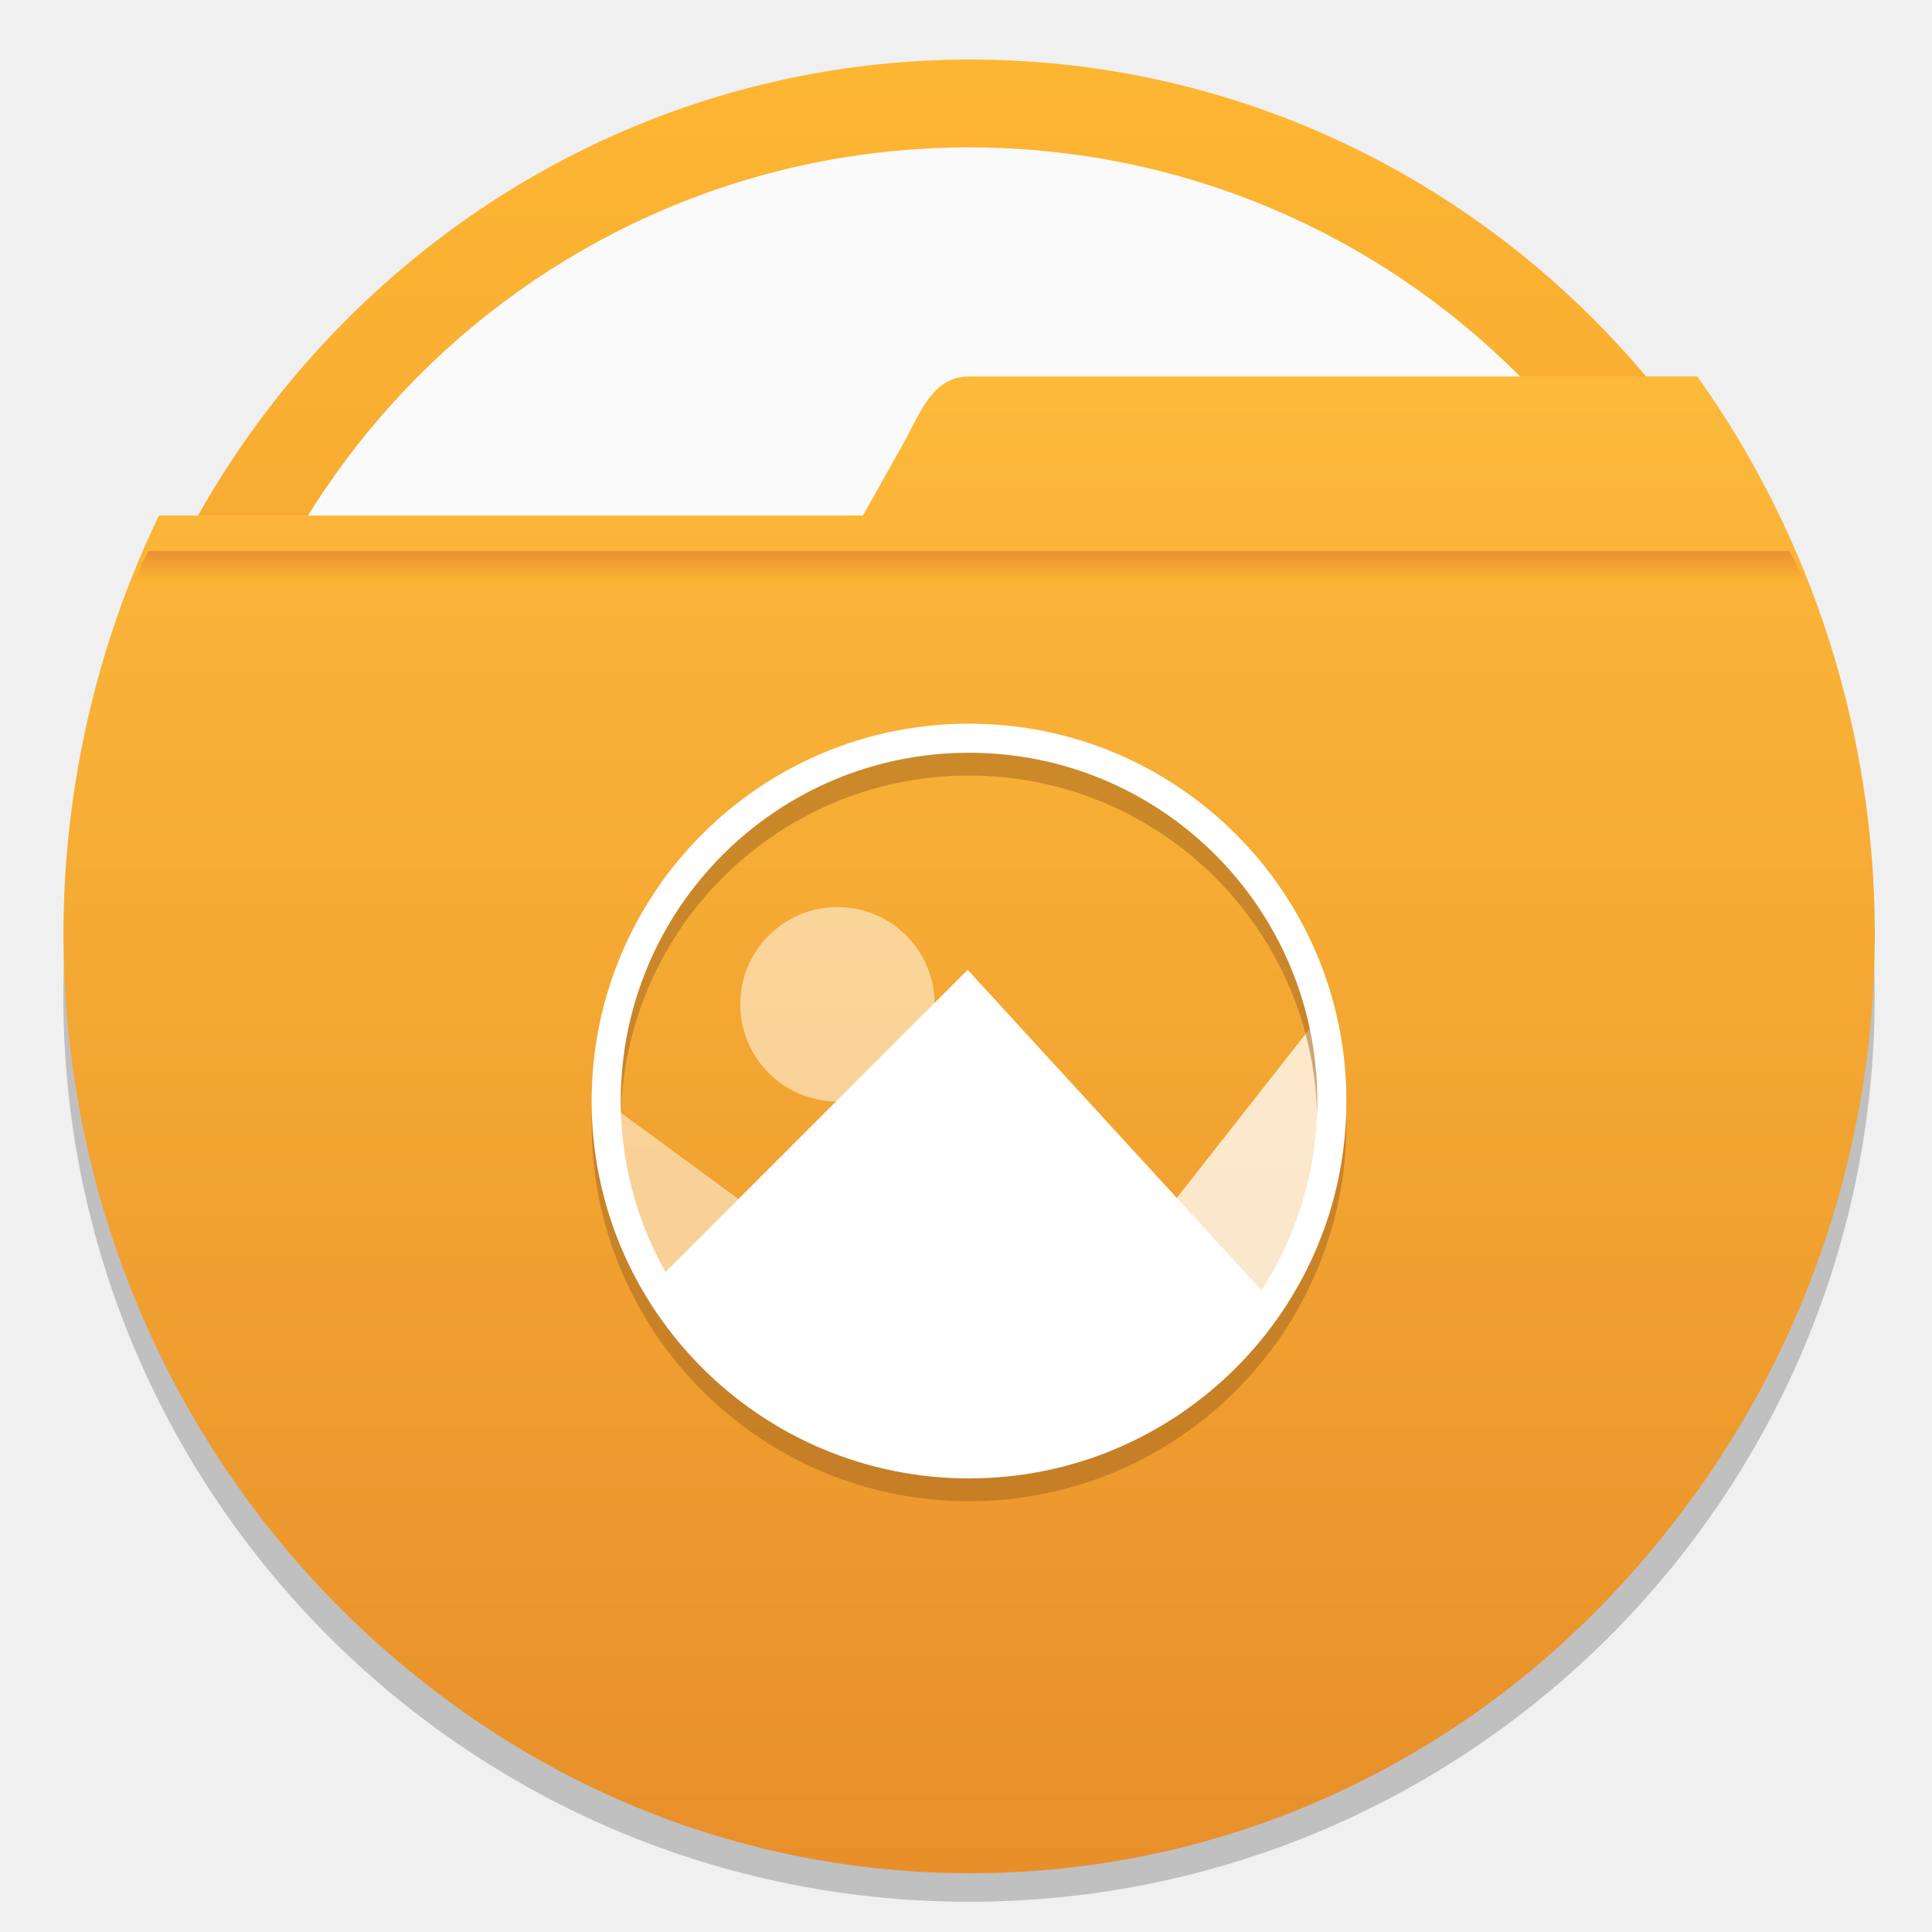
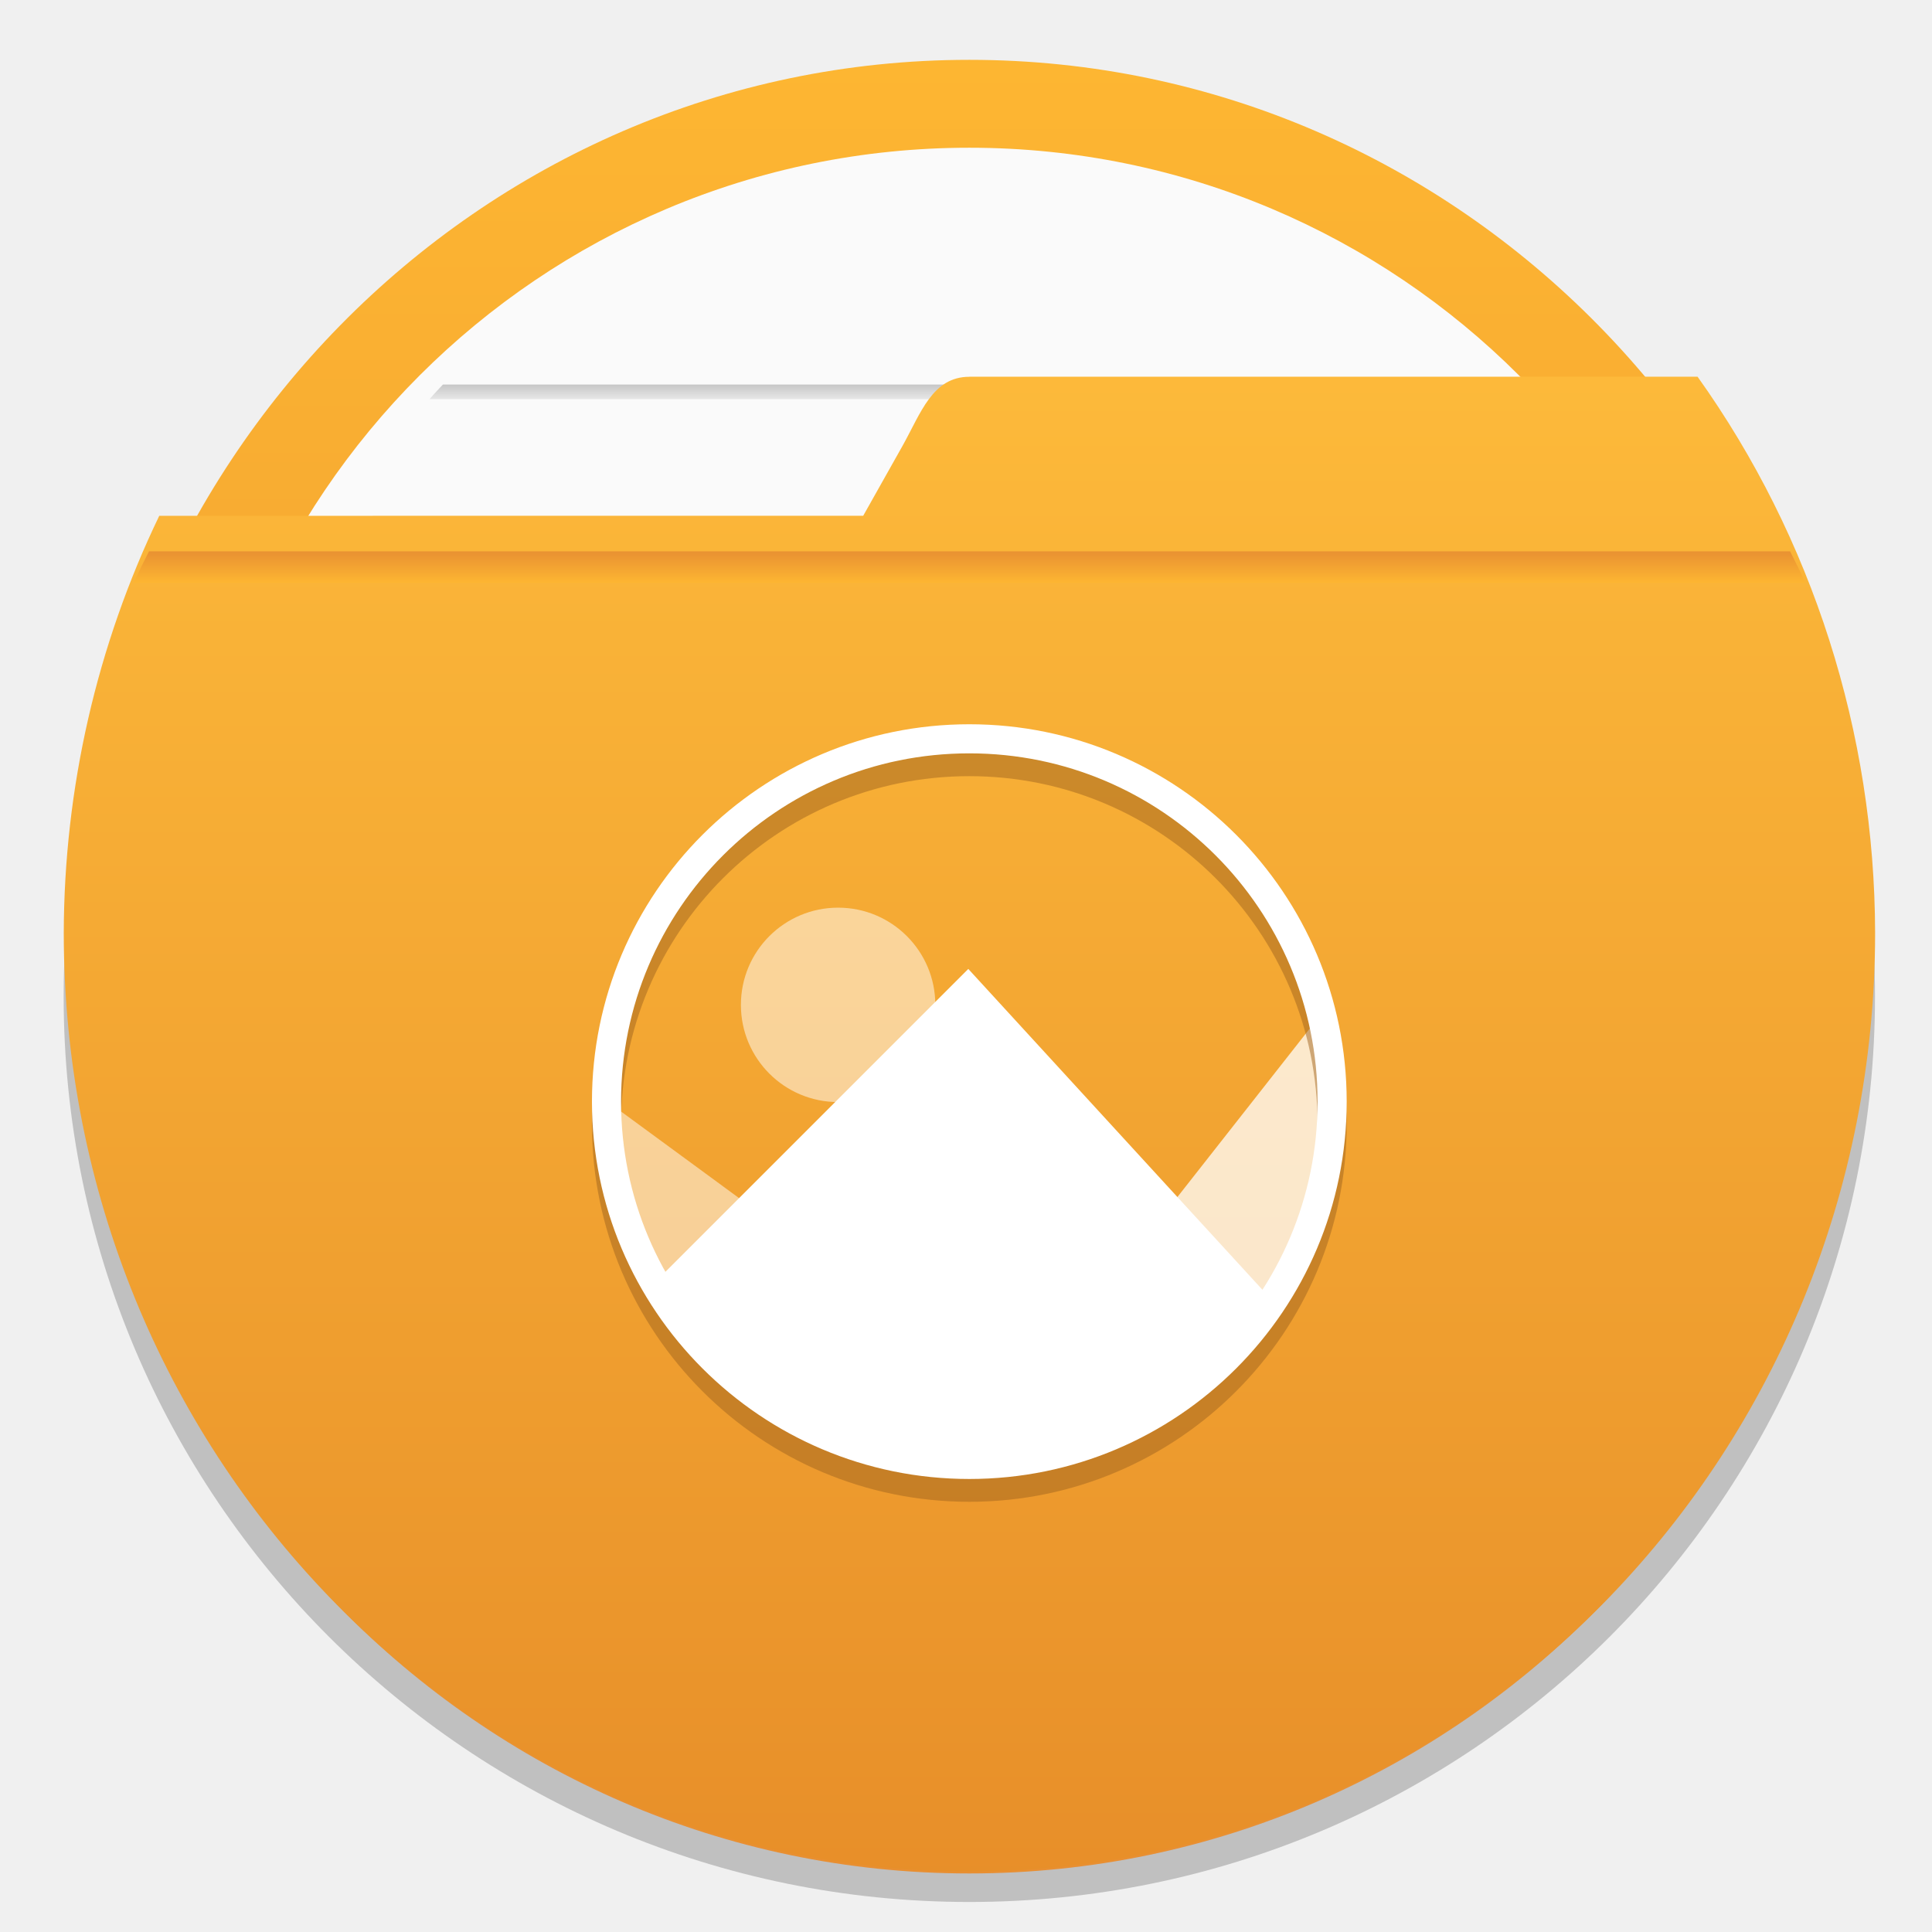
<svg xmlns="http://www.w3.org/2000/svg" xmlns:xlink="http://www.w3.org/1999/xlink" width="64" height="64" version="1.1" viewBox="0 0 16.933 16.933">
  <defs>
    <linearGradient id="b">
      <stop stop-color="#ffb932" offset="0" />
      <stop stop-color="#e68c32" offset="1" />
    </linearGradient>
-     <linearGradient id="d" x1="16.721" x2="16.721" y1="279.38" y2="297.64" gradientTransform="matrix(.98127 0 0 1 -7.7349 -280.07)" gradientUnits="userSpaceOnUse" xlink:href="#b" />
-     <linearGradient id="c" x1="19.27" x2="19.27" y1="281.99" y2="297.35" gradientTransform="translate(-10.848 -280.07)" gradientUnits="userSpaceOnUse">
+     <linearGradient id="linearGradient676783" x1="16.721" x2="16.721" y1="279.38" y2="297.64" gradientTransform="matrix(.9813 0 0 1 130.44 -27.131)" gradientUnits="userSpaceOnUse" xlink:href="#b" />
+     <linearGradient id="linearGradient13540" x1="10.798" x2="10.798" y1="282.88" y2="283.29" gradientTransform="matrix(1.0543 0 0 .55499 4.1087 128.14)" gradientUnits="userSpaceOnUse" xlink:href="#linearGradient991" />
+     <linearGradient id="linearGradient991">
+       <stop stop-color="#969696" offset="0" />
+       <stop stop-color="#e6e6e6" stop-opacity=".902" offset="1" />
+     </linearGradient>
+     <linearGradient id="linearGradient13542" x1="8.817" x2="8.817" y1="293.7" y2="294.12" gradientTransform="matrix(.94579 0 0 .555 7.7176 133.01)" gradientUnits="userSpaceOnUse" xlink:href="#linearGradient991" />
+     <linearGradient id="linearGradient13544" x1="7.998" x2="7.998" y1="284.98" y2="285.41" gradientTransform="matrix(.94579 0 0 .555 7.9256 129.13)" gradientUnits="userSpaceOnUse" xlink:href="#linearGradient991" />
+     <linearGradient id="linearGradient13546" x1="8.764" x2="8.764" y1="287.18" y2="287.64" gradientTransform="matrix(.94579 0 0 .555 7.919 130.1)" gradientUnits="userSpaceOnUse" xlink:href="#linearGradient991" />
+     <linearGradient id="linearGradient13548" x1="8.318" x2="8.318" y1="289.36" y2="289.81" gradientTransform="matrix(.94579 0 0 .555 7.901 131.07)" gradientUnits="userSpaceOnUse" xlink:href="#linearGradient991" />
+     <linearGradient id="linearGradient13550" x1="8.255" x2="8.255" y1="291.55" y2="291.96" gradientTransform="matrix(.94579 0 0 .55502 8.0111 132.03)" gradientUnits="userSpaceOnUse" xlink:href="#linearGradient991" />
+     <linearGradient id="linearGradient676797" x1="19.27" x2="19.27" y1="281.99" y2="297.35" gradientTransform="translate(127.33,-27.131)" gradientUnits="userSpaceOnUse">
      <stop stop-color="#ffbe3c" offset="0" />
      <stop stop-color="#e68c28" offset="1" />
    </linearGradient>
-     <linearGradient id="a" x1="-6.174" x2="-6.174" y1="-126.08" y2="-126.7" gradientTransform="matrix(.54035 0 0 .54035 11.594 73.26)" gradientUnits="userSpaceOnUse" xlink:href="#b" />
+     <linearGradient id="linearGradient676799" x1="-6.174" x2="-6.174" y1="-126.08" y2="-126.7" gradientTransform="matrix(.54037 0 0 .54037 149.78 326.21)" gradientUnits="userSpaceOnUse" xlink:href="#b" />
  </defs>
-   <circle cx="8.493" cy="8.73" r="7.938" opacity=".2" stroke-width=".14" />
+   <g transform="matrix(.99997 0 0 .99997 -138.17 -252.94)">
+     <circle cx="146.67" cy="261.68" r="7.938" opacity=".2" stroke-width=".14" />
+     <ellipse cx="146.67" cy="261.42" rx="7.799" ry="7.948" fill="url(#linearGradient676783)" stroke-width="1.19" style="paint-order:stroke markers fill" />
+     <g transform="matrix(.85834 0 0 .85834 133 11.545)">
+       <circle cx="15.926" cy="290.69" r="7.938" fill="#fafafa" style="paint-order:normal" />
+       <path d="m10.551 285.17c-0.042 0.044-0.079 0.084-0.137 0.149l11.024 9.8e-4c-0.059-0.061-0.086-0.092-0.141-0.15z" fill="url(#linearGradient13540)" opacity=".6" style="paint-order:normal" />
+       <path d="m10.431 296.06c0.049 0.052 0.081 0.091 0.135 0.15h10.72c0.05-0.056 0.075-0.086 0.134-0.15z" fill="url(#linearGradient13542)" opacity=".6" style="paint-order:normal" />
+       <path d="m9.139 287.33c-0.022 0.052-0.037 0.089-0.066 0.15h13.708c-0.024-0.05-0.046-0.101-0.068-0.15z" fill="url(#linearGradient13544)" opacity=".6" style="paint-order:normal" />
+       <path d="m8.52 289.52c-0.01 0.049-0.016 0.1-0.025 0.15h14.862c-0.009-0.05-0.015-0.101-0.026-0.15z" fill="url(#linearGradient13546)" opacity=".6" style="paint-order:normal" />
+       <path d="m8.494 291.7c0.009 0.05 0.017 0.1 0.027 0.15h14.811c0.009-0.054 0.017-0.097 0.025-0.15z" fill="url(#linearGradient13548)" opacity=".6" style="paint-order:normal" />
+       <path d="m9.077 293.88c0.022 0.053 0.04 0.093 0.065 0.15h13.57c0.023-0.051 0.037-0.08 0.069-0.15z" fill="url(#linearGradient13550)" opacity=".6" style="paint-order:normal" />
+     </g>
+     <path d="m146.67 256.25c-0.325 8e-4 -0.424 0.318-0.588 0.61l-0.342 0.608-6.17 5.3e-4a7.938 8.227 0 0 0-0.837 3.656 7.938 8.227 0 0 0 7.938 8.227 7.938 8.227 0 0 0 7.938-8.227 7.938 8.227 0 0 0-1.556-4.875h-6.382z" fill="url(#linearGradient676797)" stroke-width="1.131" style="paint-order:stroke markers fill" />
+     <path d="m139.48 257.78c-0.046 0.091-0.092 0.183-0.134 0.275h14.652c-0.041-0.093-0.09-0.184-0.134-0.275z" fill="url(#linearGradient676799)" stroke-width=".143" />
+     <g transform="translate(18.52,31.633)">
+       <path d="m127 229.27c-0.471 0-0.852 0.381-0.852 0.852 0 0.471 0.381 0.852 0.852 0.852 0.471 0 0.852-0.381 0.852-0.852 0-0.471-0.381-0.852-0.852-0.852z" fill="#fff" opacity=".5" stroke-width=".426" />
+       <g transform="translate(119.66,-58.763)" fill="#fff" stroke-width=".289">
+         <path d="m5.315 289.73a3.18 3.18 0 0 0 3.139 3.17h0.096a3.18 3.18 0 0 0 0.889-0.145z" opacity=".5" />
+         <path d="m8.481 288.57-2.74 2.74a3.18 3.18 0 0 0 2.713 1.594h0.096a3.18 3.18 0 0 0 2.596-1.427z" />
+         <path d="m11.578 288.96-3.096 3.941h0.069a3.18 3.18 0 0 0 3.109-2.89v-0.565a3.18 3.18 0 0 0-0.082-0.485z" opacity=".75" />
+       </g>
+       <circle cx="128.15" cy="231.17" r="3.18" fill="none" opacity=".5" stroke="#a0641e" stroke-width=".255" />
+       <circle cx="128.15" cy="230.97" r="3.18" fill="none" stroke="#fff" stroke-width=".255" />
+     </g>
+   </g>
  <circle cx="-330.35" cy="-328.38" r="0" fill="#5e4aa6" stroke-width=".265" />
-   <ellipse cx="8.504" cy="8.47" rx="7.799" ry="7.948" fill="url(#d)" stroke-width="1.19" style="paint-order:stroke markers fill" />
-   <circle cx="8.493" cy="8.105" r="6.813" fill="#fafafa" stroke-width=".858" style="paint-order:normal" />
-   <path d="m8.493 3.3c-0.325 8e-4 -0.424 0.318-0.588 0.61l-0.342 0.608-6.17 5.3e-4a7.938 8.227 0 0 0-0.837 3.656 7.938 8.227 0 0 0 7.938 8.227 7.938 8.227 0 0 0 7.938-8.227 7.938 8.227 0 0 0-1.556-4.875h-6.381z" fill="url(#c)" stroke-width="1.131" style="paint-order:stroke markers fill" />
-   <path d="m1.301 4.83c-0.046 0.091-0.092 0.183-0.134 0.275h14.652c-0.041-0.093-0.09-0.184-0.134-0.275z" fill="url(#a)" stroke-width=".143" />
-   <path d="m7.34 7.95c-0.471 0-0.852 0.381-0.852 0.852 0 0.471 0.381 0.852 0.852 0.852s0.852-0.381 0.852-0.852c0-0.471-0.381-0.852-0.852-0.852z" fill="#fff" opacity=".5" stroke-width=".426" />
-   <g transform="translate(0,-280.07)" fill="#fff" stroke-width=".289">
-     <path d="m5.315 289.73a3.18 3.18 0 0 0 3.139 3.17h0.096a3.18 3.18 0 0 0 0.889-0.145z" opacity=".5" />
-     <path d="m8.481 288.57-2.74 2.74a3.18 3.18 0 0 0 2.713 1.594h0.096a3.18 3.18 0 0 0 2.596-1.427z" />
-     <path d="m11.578 288.96-3.096 3.941h0.069a3.18 3.18 0 0 0 3.109-2.89v-0.565a3.18 3.18 0 0 0-0.082-0.485z" opacity=".75" />
-   </g>
-   <circle cx="8.493" cy="9.85" r="3.18" fill="none" opacity=".5" stroke="#a0641e" stroke-width=".255" />
-   <circle cx="8.493" cy="9.65" r="3.18" fill="none" stroke="#fff" stroke-width=".255" />
</svg>
